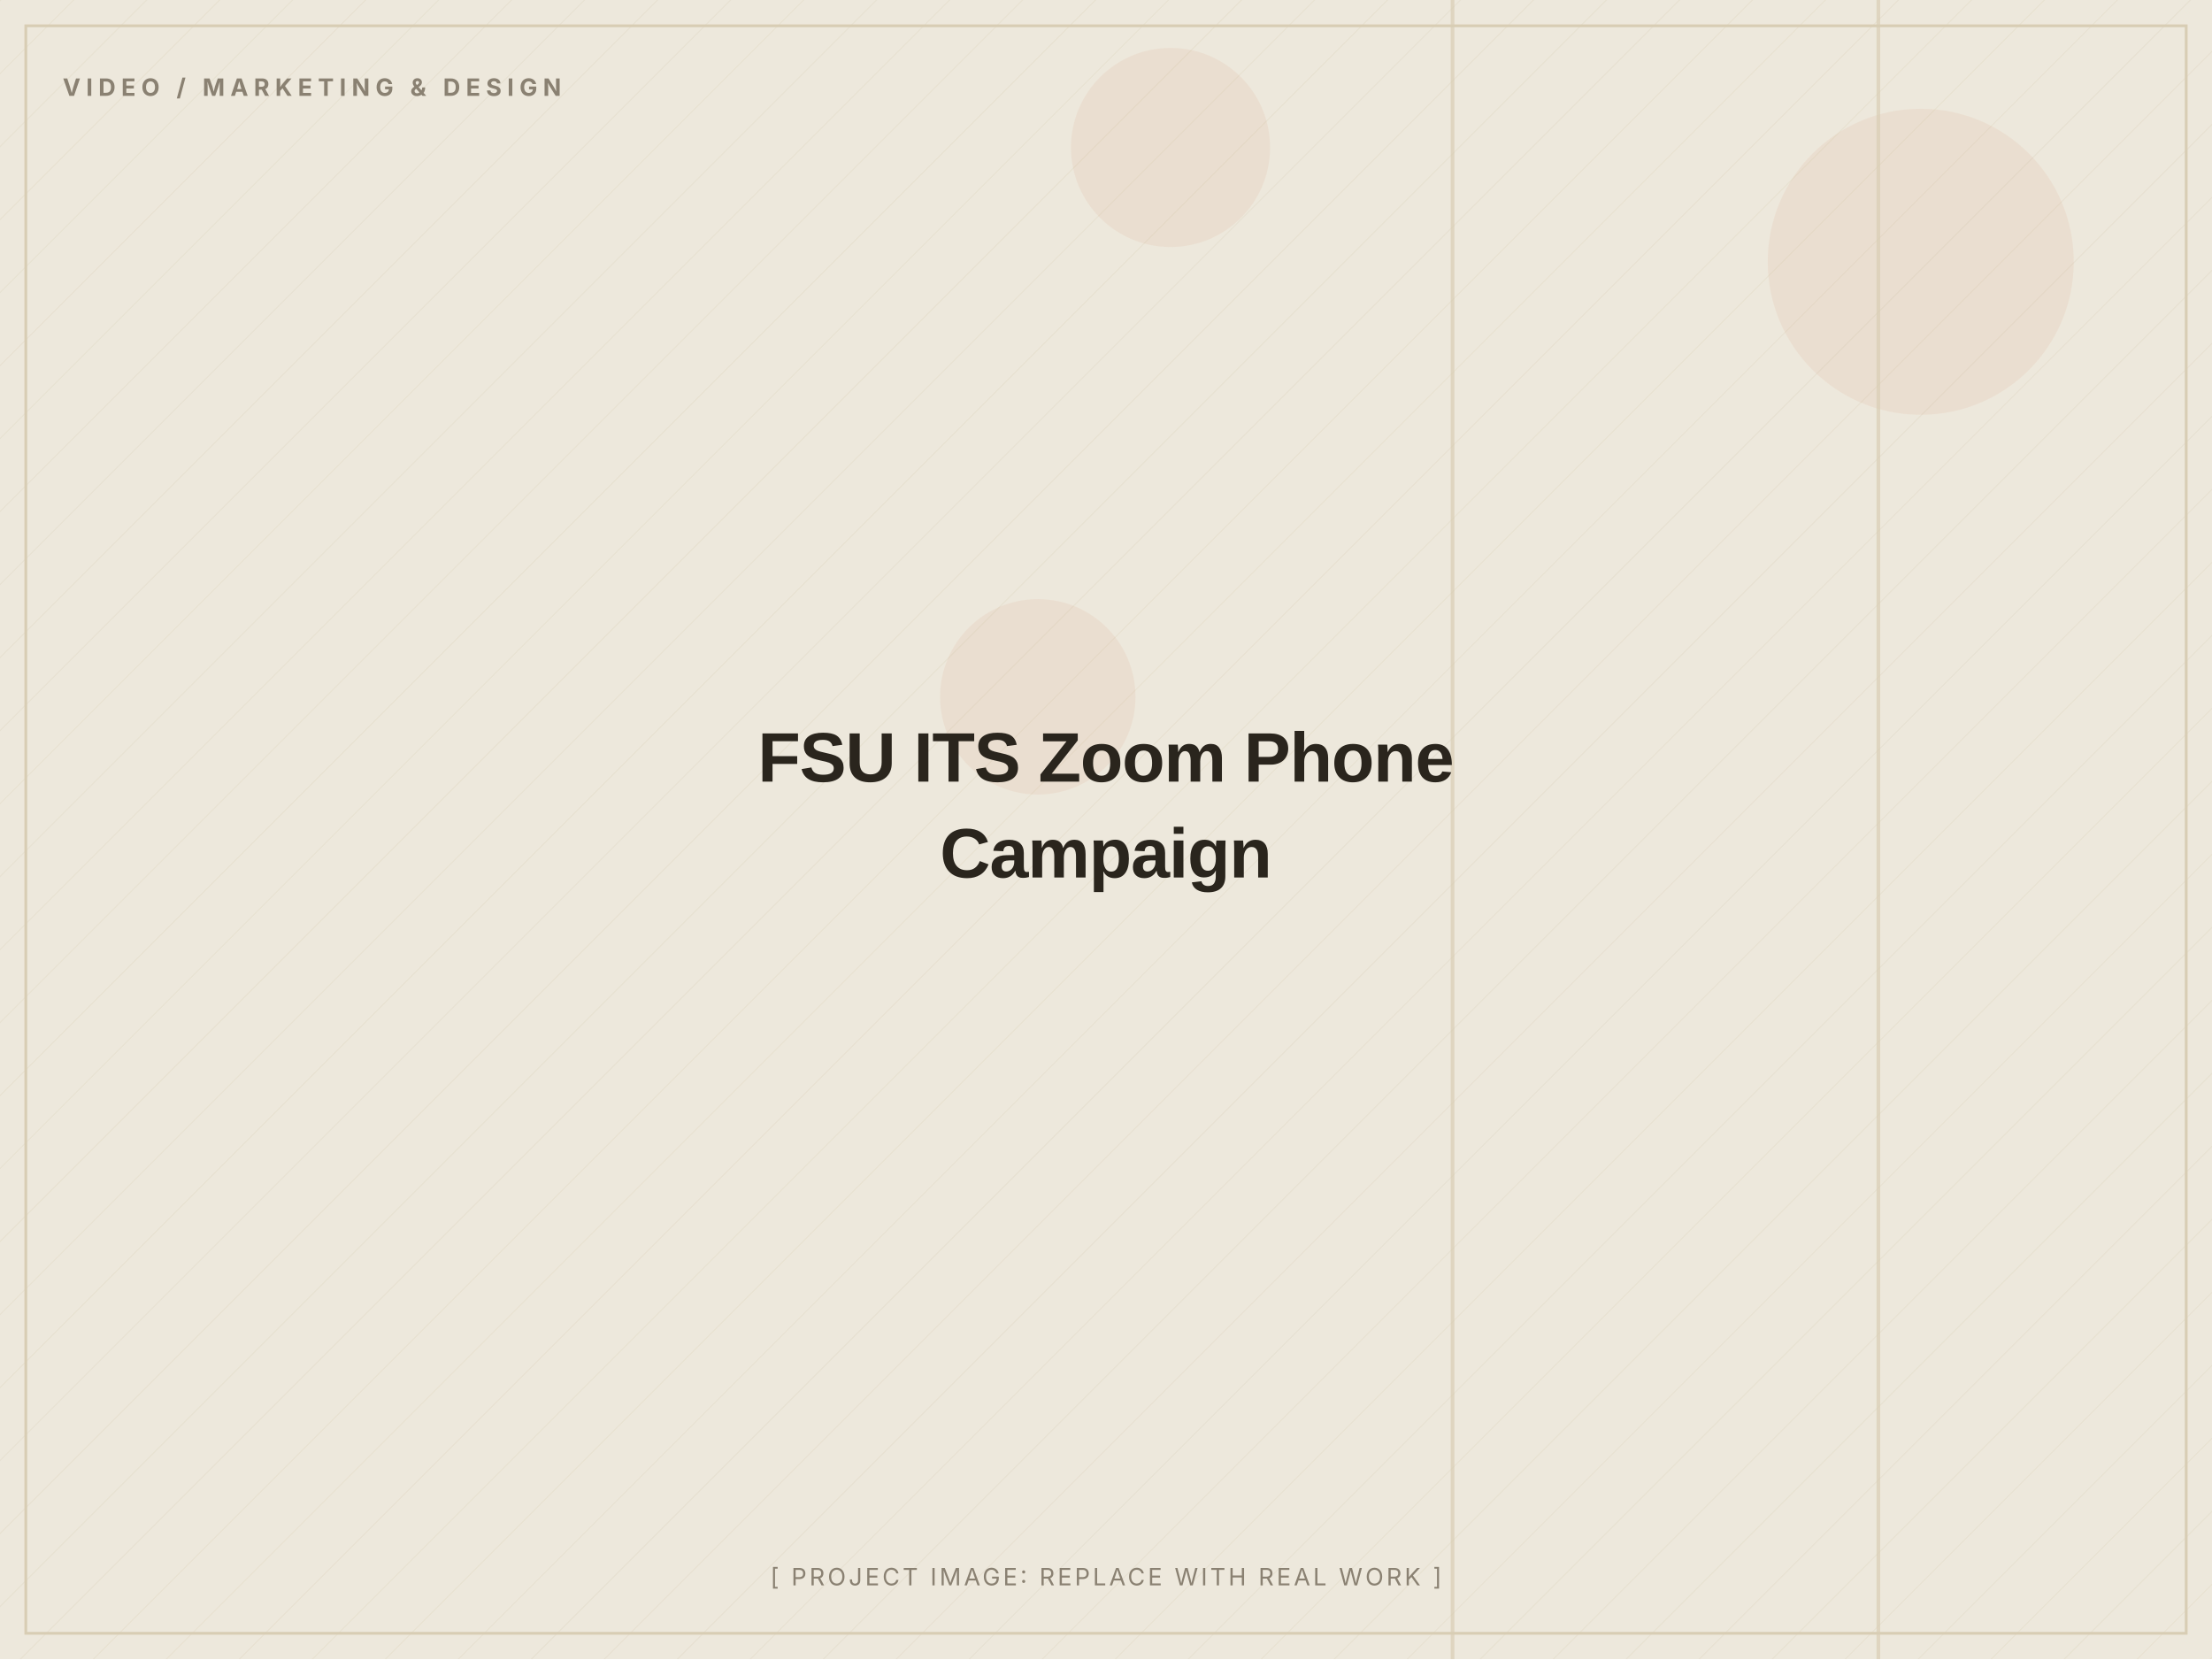
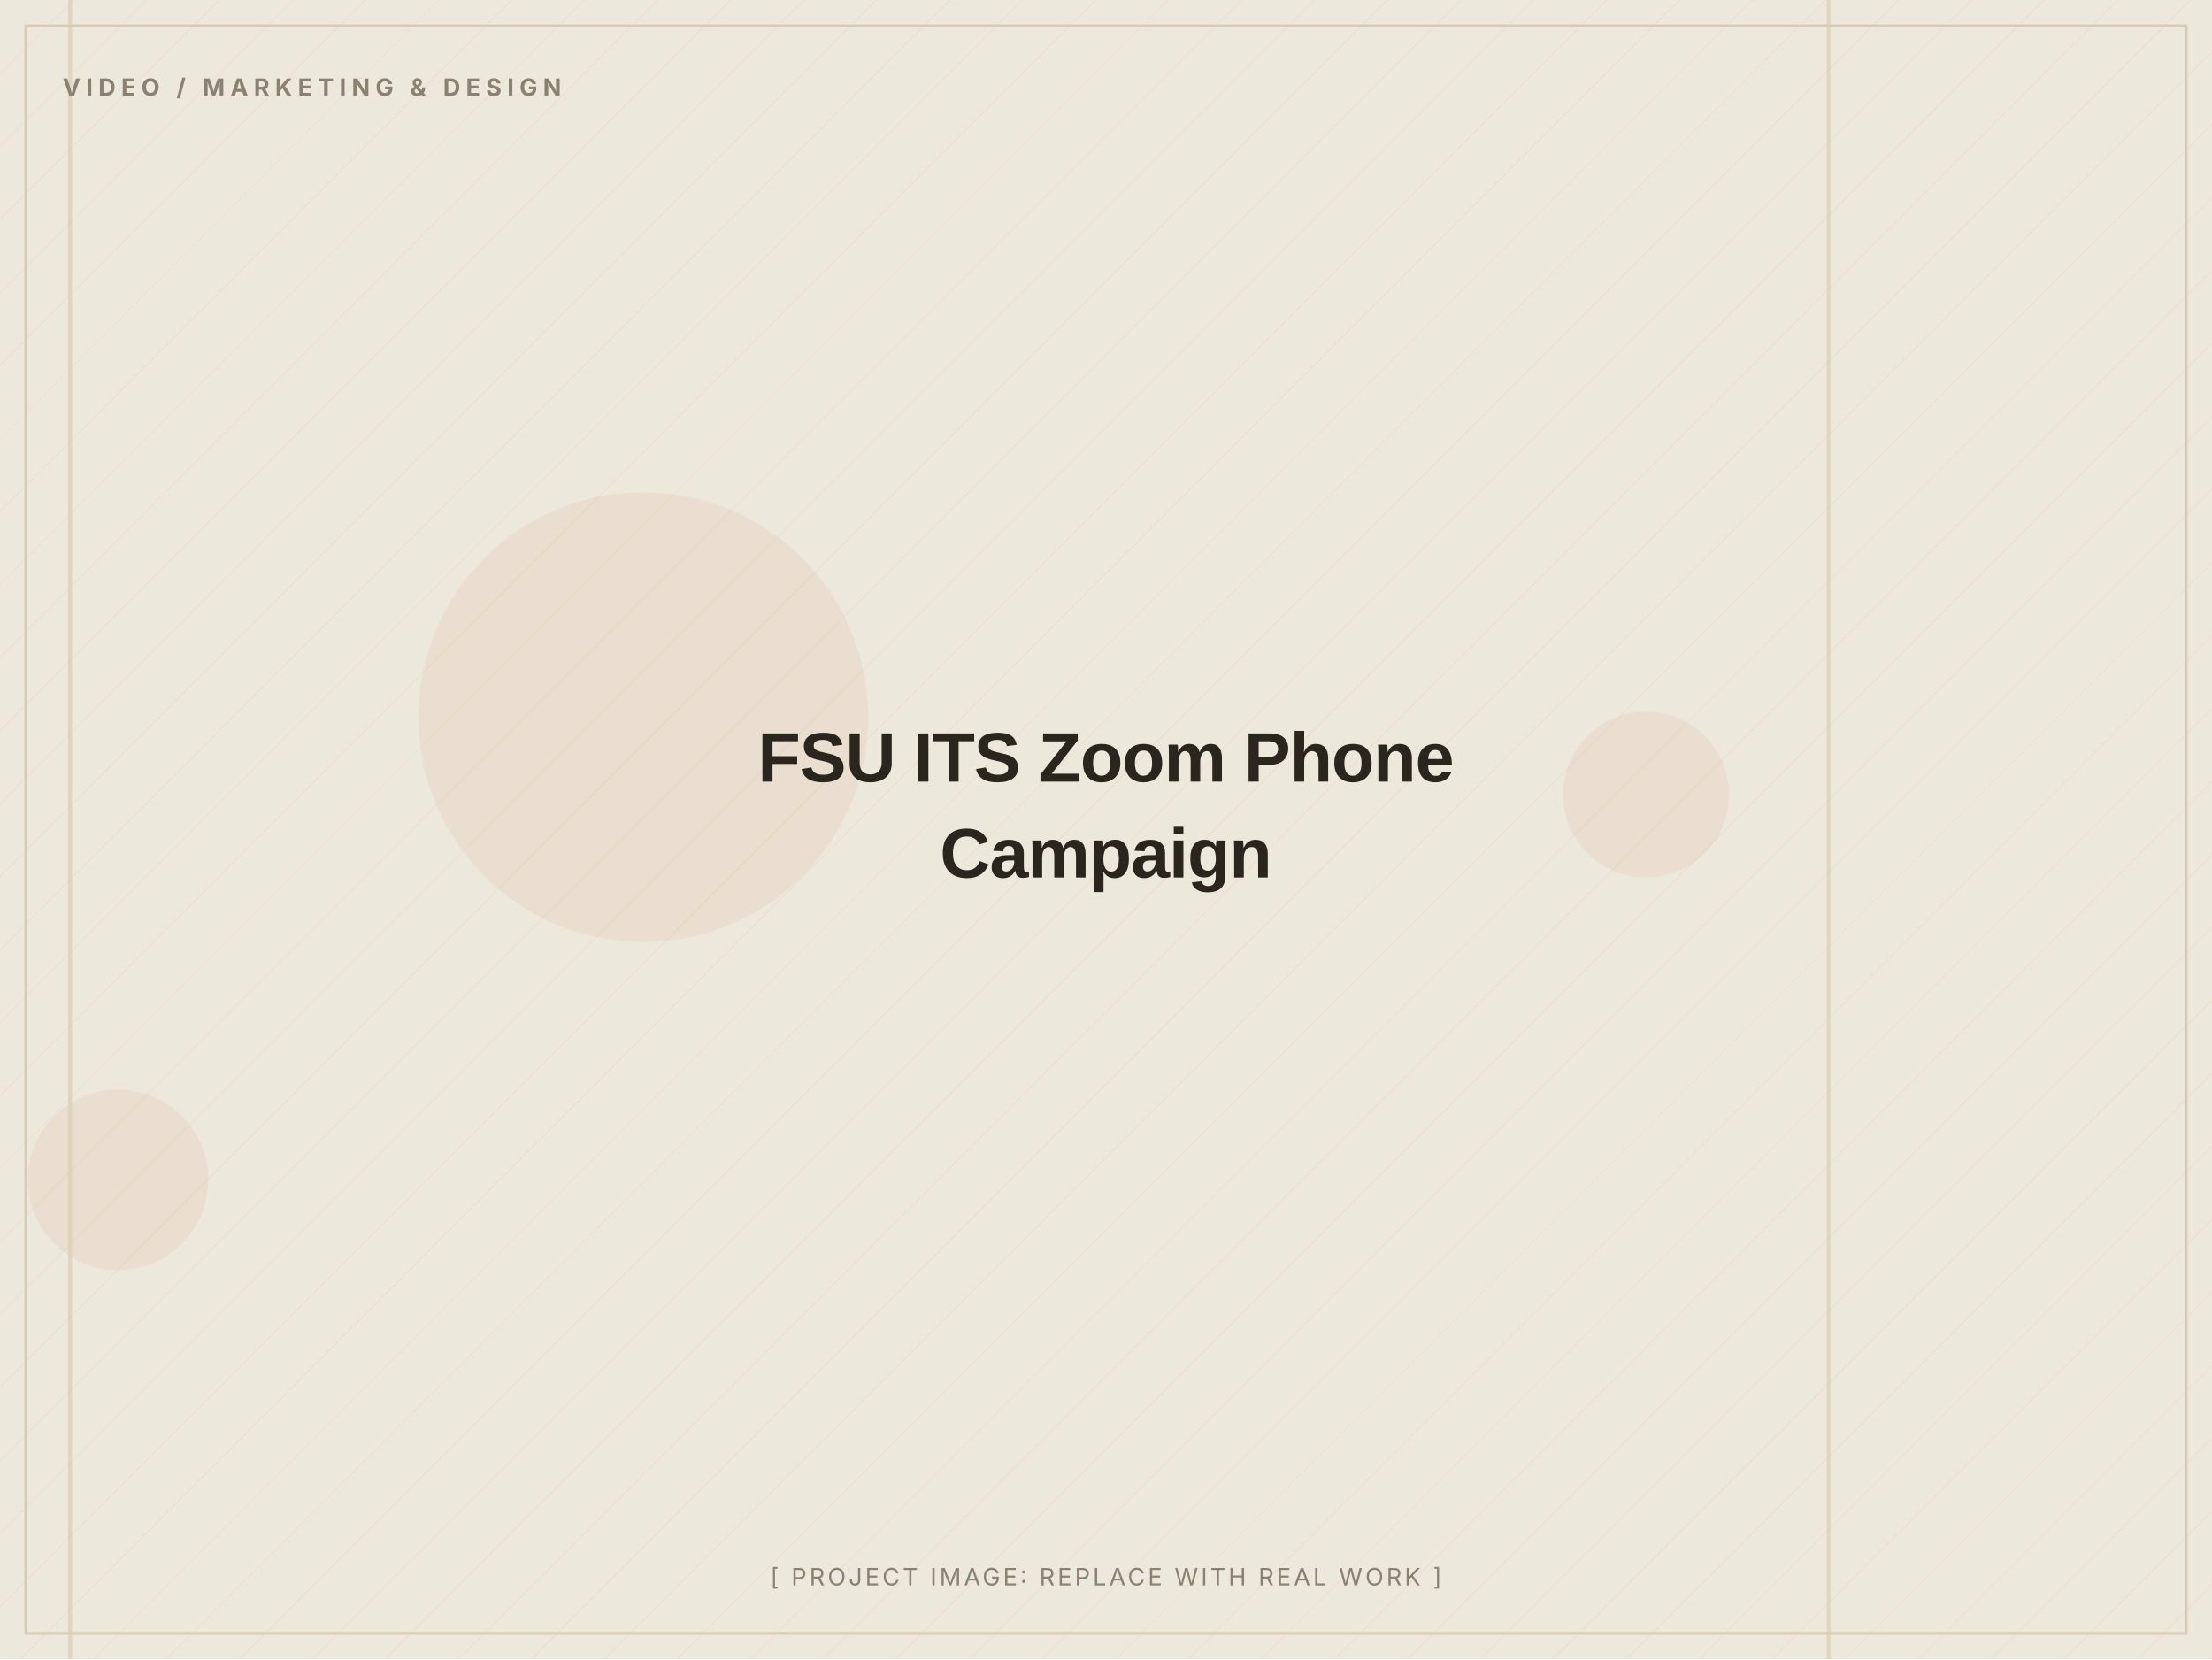
<svg xmlns="http://www.w3.org/2000/svg" width="1200" height="900" viewBox="0 0 1200 900" role="img" aria-label="FSU ITS Zoom Phone Campaign (placeholder image)">
  <defs>
    <pattern id="d" width="28" height="28" patternUnits="userSpaceOnUse" patternTransform="rotate(45)">
      <line x1="0" y1="0" x2="0" y2="28" stroke="#D8CDB4" stroke-width="1" opacity="0.5" />
    </pattern>
  </defs>
  <rect width="1200" height="900" fill="#EDE8DC" />
  <rect width="1200" height="900" fill="url(#d)" opacity="0.55" />
-   <circle cx="635" cy="80" r="54" fill="#C2410C" opacity="0.06" />
-   <circle cx="1042" cy="142" r="83" fill="#C2410C" opacity="0.06" />
-   <circle cx="563" cy="378" r="53" fill="#C2410C" opacity="0.06" />
-   <rect x="1018" y="0" width="2" height="900" fill="#D8CDB4" opacity="0.7" />
-   <rect x="787" y="0" width="2" height="900" fill="#D8CDB4" opacity="0.7" />
+   <circle cx="64" cy="640" r="49" fill="#C2410C" opacity="0.06" />
+   <circle cx="893" cy="431" r="45" fill="#C2410C" opacity="0.06" />
+   <circle cx="349" cy="389" r="122" fill="#C2410C" opacity="0.06" />
+   <rect x="991" y="0" width="2" height="900" fill="#D8CDB4" opacity="0.7" />
+   <rect x="37" y="0" width="2" height="900" fill="#D8CDB4" opacity="0.7" />
  <rect x="14" y="14" width="1172" height="872" fill="none" stroke="#D8CDB4" stroke-width="1.5" />
  <text x="34" y="52" font-family="Inter, Arial, sans-serif" font-weight="700" font-size="13" letter-spacing="3" fill="#8A8172">VIDEO / MARKETING &amp; DESIGN</text>
  <text x="600.0" y="424.0" text-anchor="middle" font-family="Archivo, Arial, sans-serif" font-weight="800" font-size="38" letter-spacing="-0.5" fill="#2A251D">FSU ITS Zoom Phone</text>
  <text x="600.0" y="476.0" text-anchor="middle" font-family="Archivo, Arial, sans-serif" font-weight="800" font-size="38" letter-spacing="-0.5" fill="#2A251D">Campaign</text>
  <text x="600.0" y="860" text-anchor="middle" font-family="Inter, Arial, sans-serif" font-size="13" letter-spacing="1.5" fill="#8A8172">[ PROJECT IMAGE: REPLACE WITH REAL WORK ]</text>
</svg>
